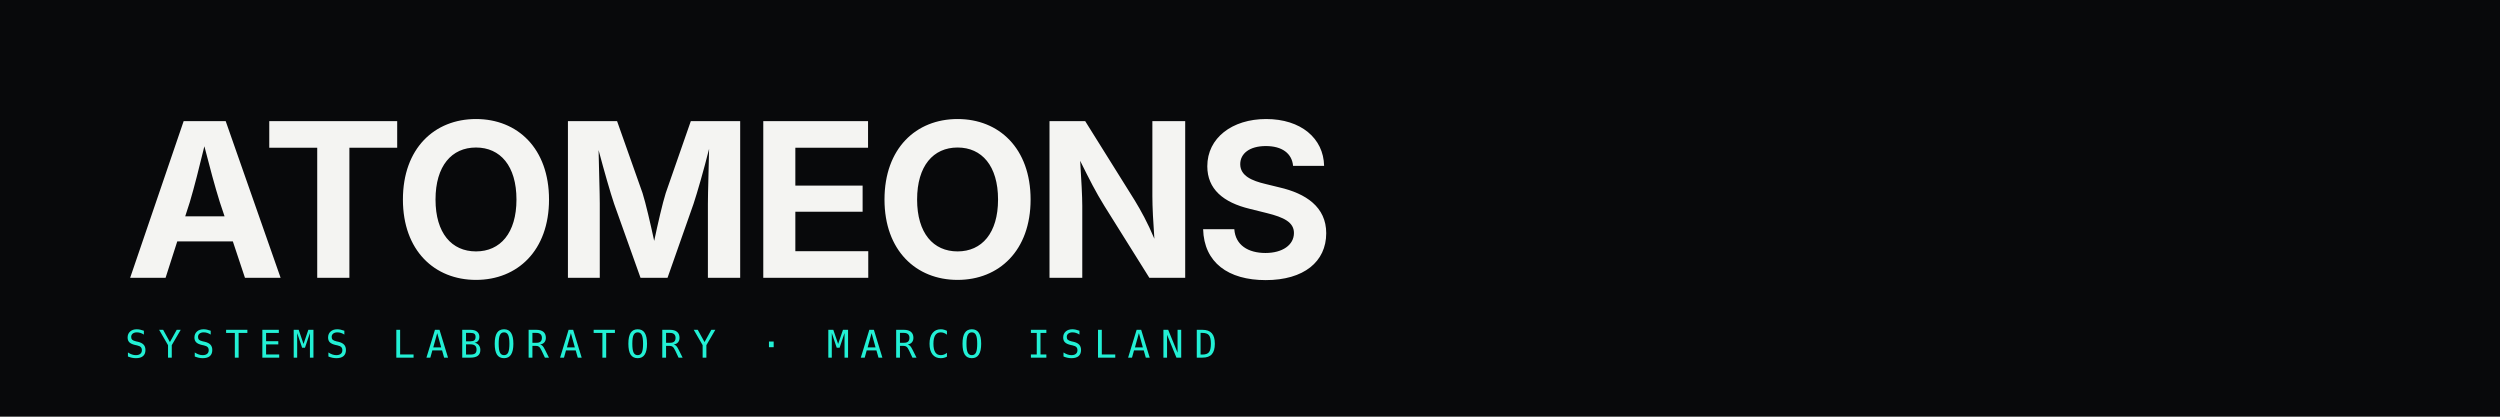
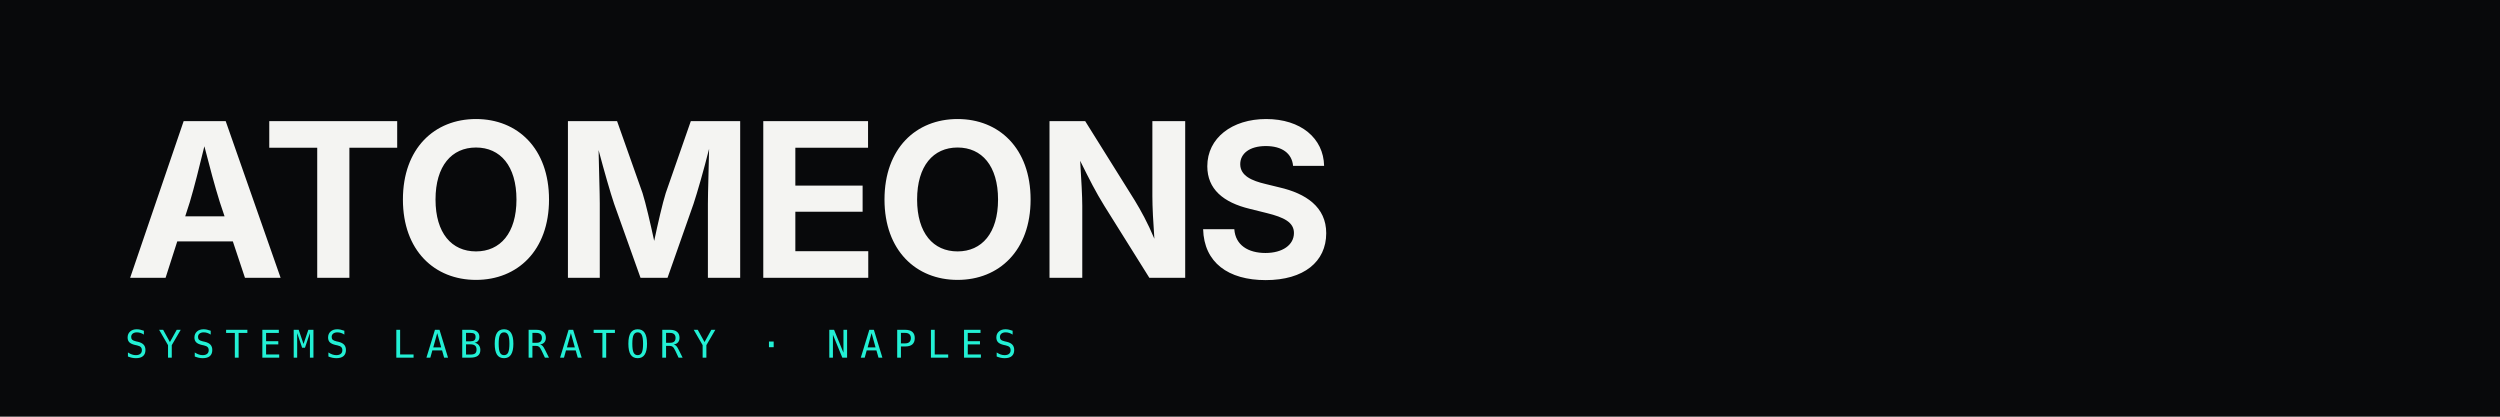
<svg xmlns="http://www.w3.org/2000/svg" viewBox="0 0 720 120" width="720" height="120" role="img" aria-label="AtomEons wordmark">
  <rect width="720" height="120" fill="#08090B" />
  <text x="36" y="80" font-family="Inter, system-ui, -apple-system, Segoe UI, Helvetica, Arial, sans-serif" font-weight="700" font-size="62" letter-spacing="-1.5" fill="#F4F4F2">ATOMEONS</text>
-   <text x="36" y="103" font-family="JetBrains Mono, ui-monospace, SFMono-Regular, Menlo, monospace" font-size="11" letter-spacing="3" fill="#22F0D5">SYSTEMS LABORATORY · MARCO ISLAND</text>
+   <text x="36" y="103" font-family="JetBrains Mono, ui-monospace, SFMono-Regular, Menlo, monospace" font-size="11" letter-spacing="3" fill="#22F0D5">SYSTEMS LABORATORY · NAPLES</text>
</svg>
